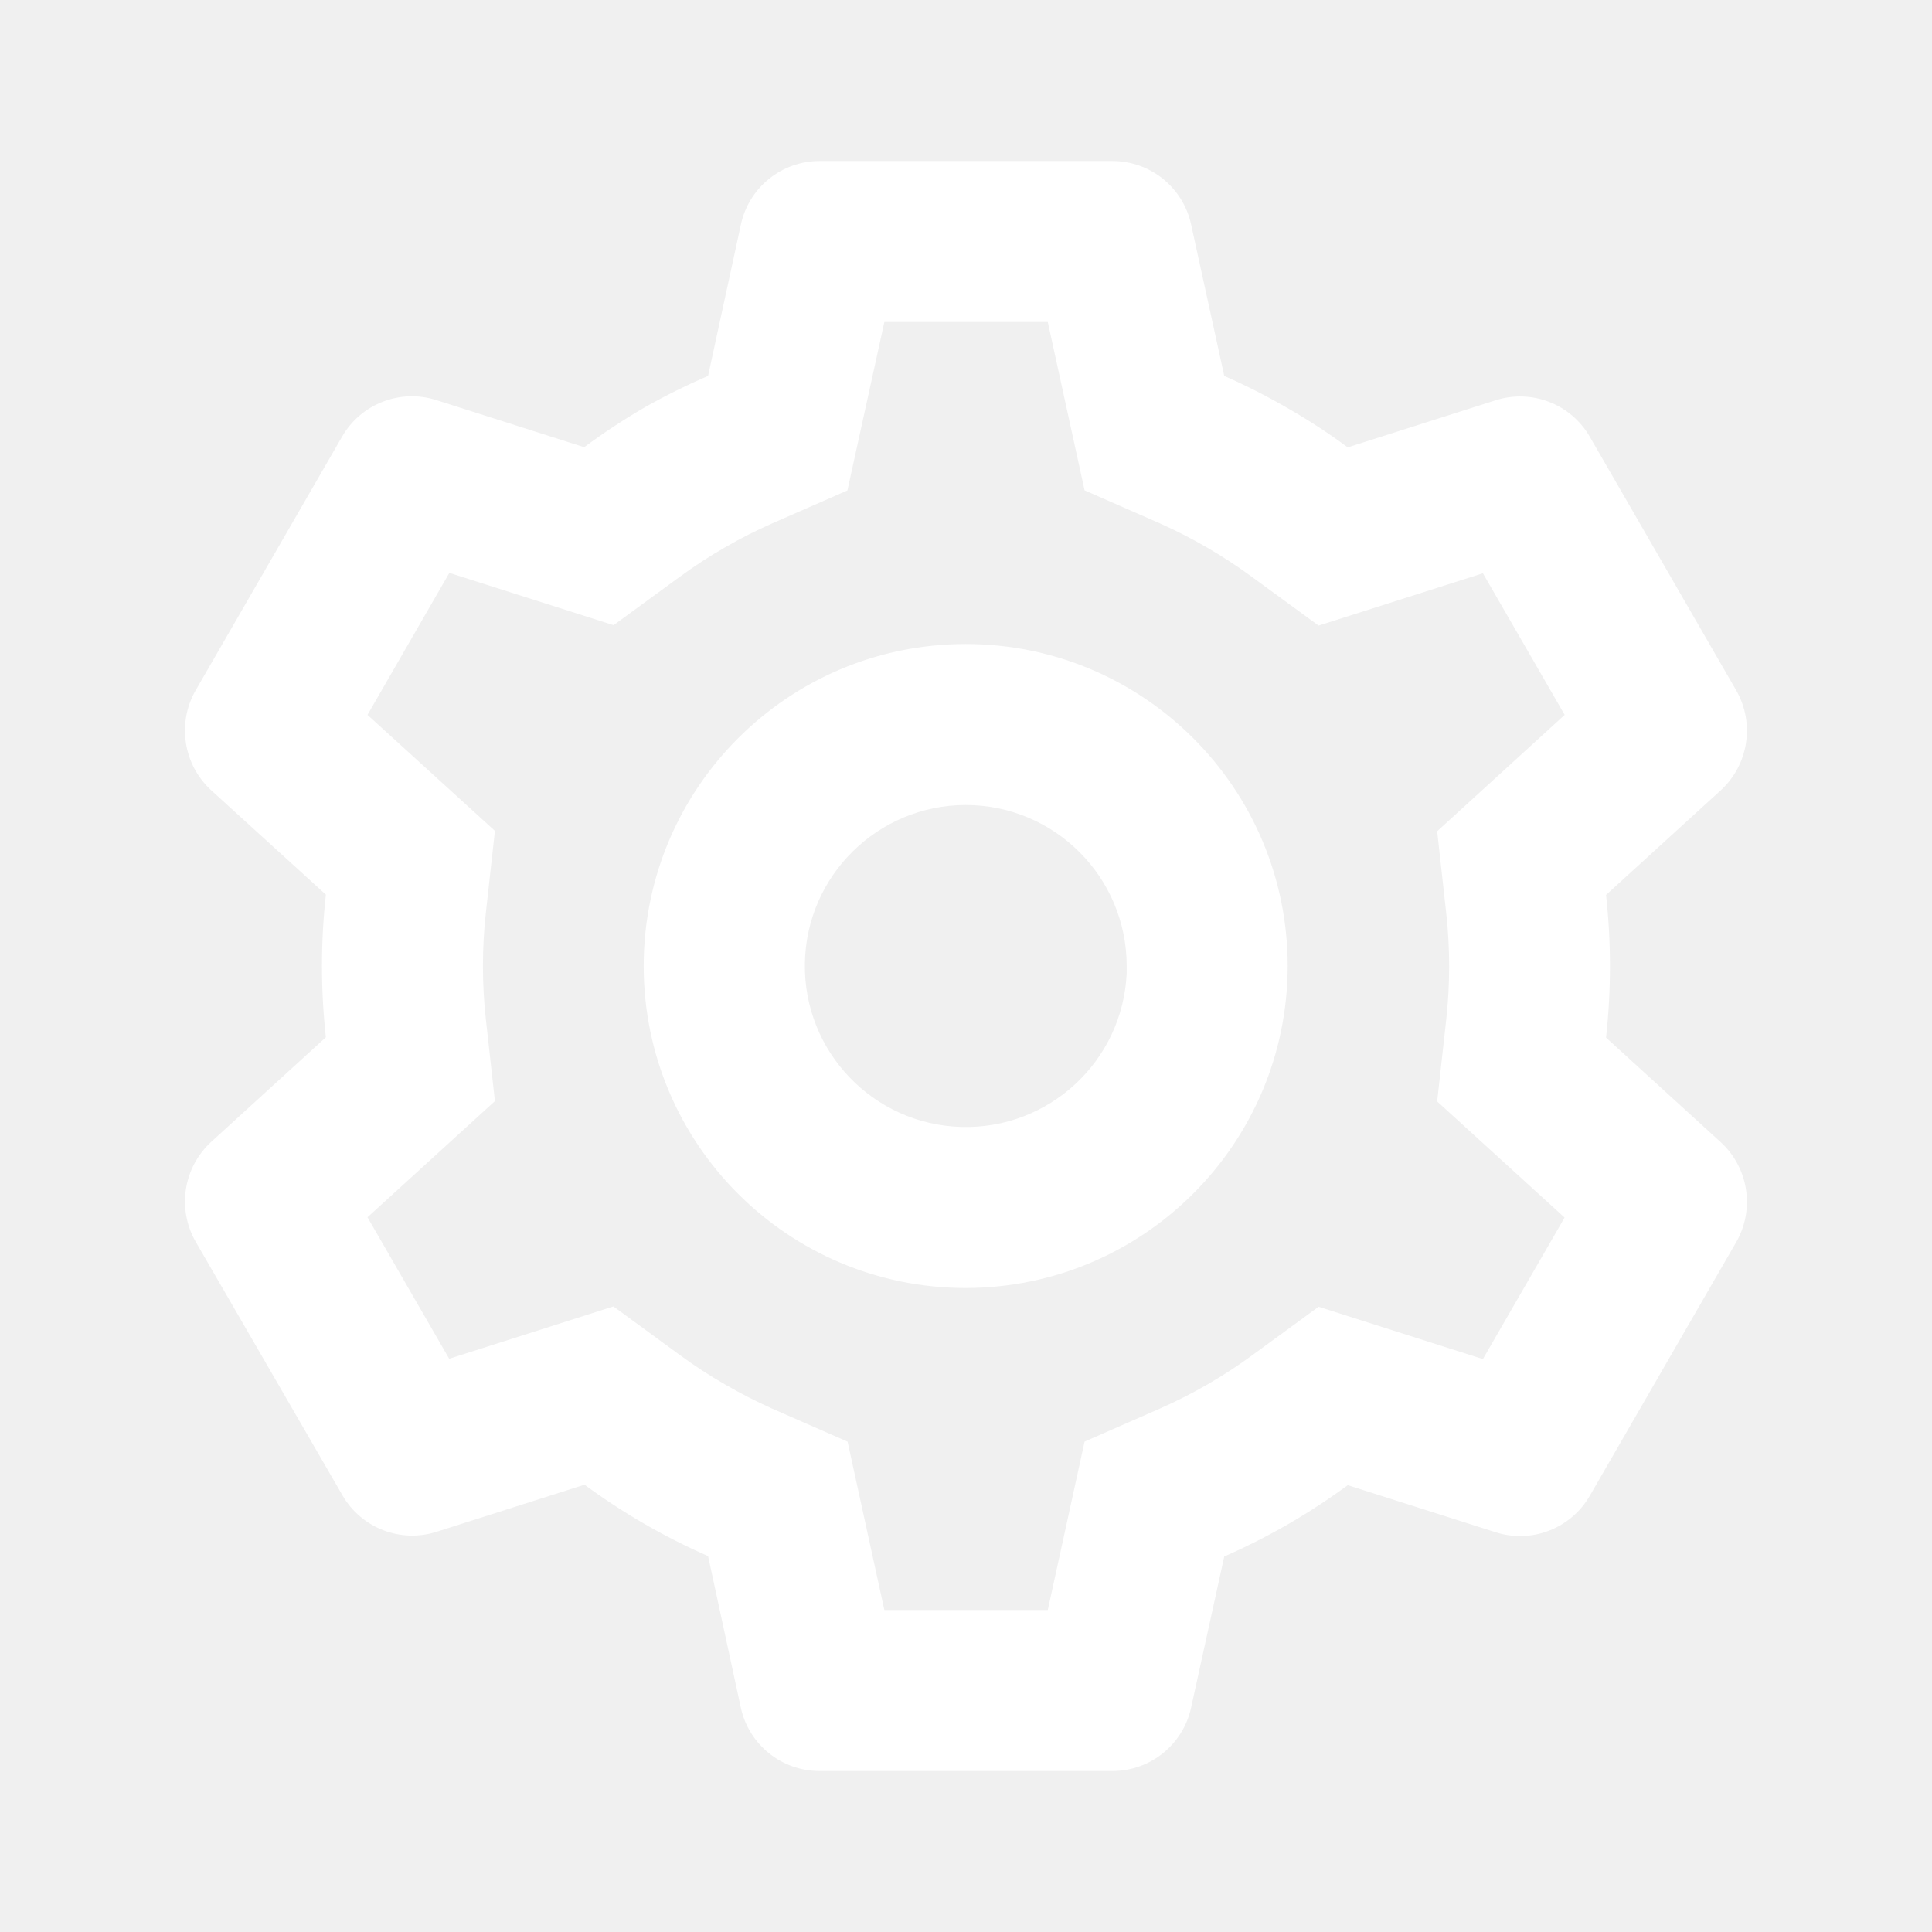
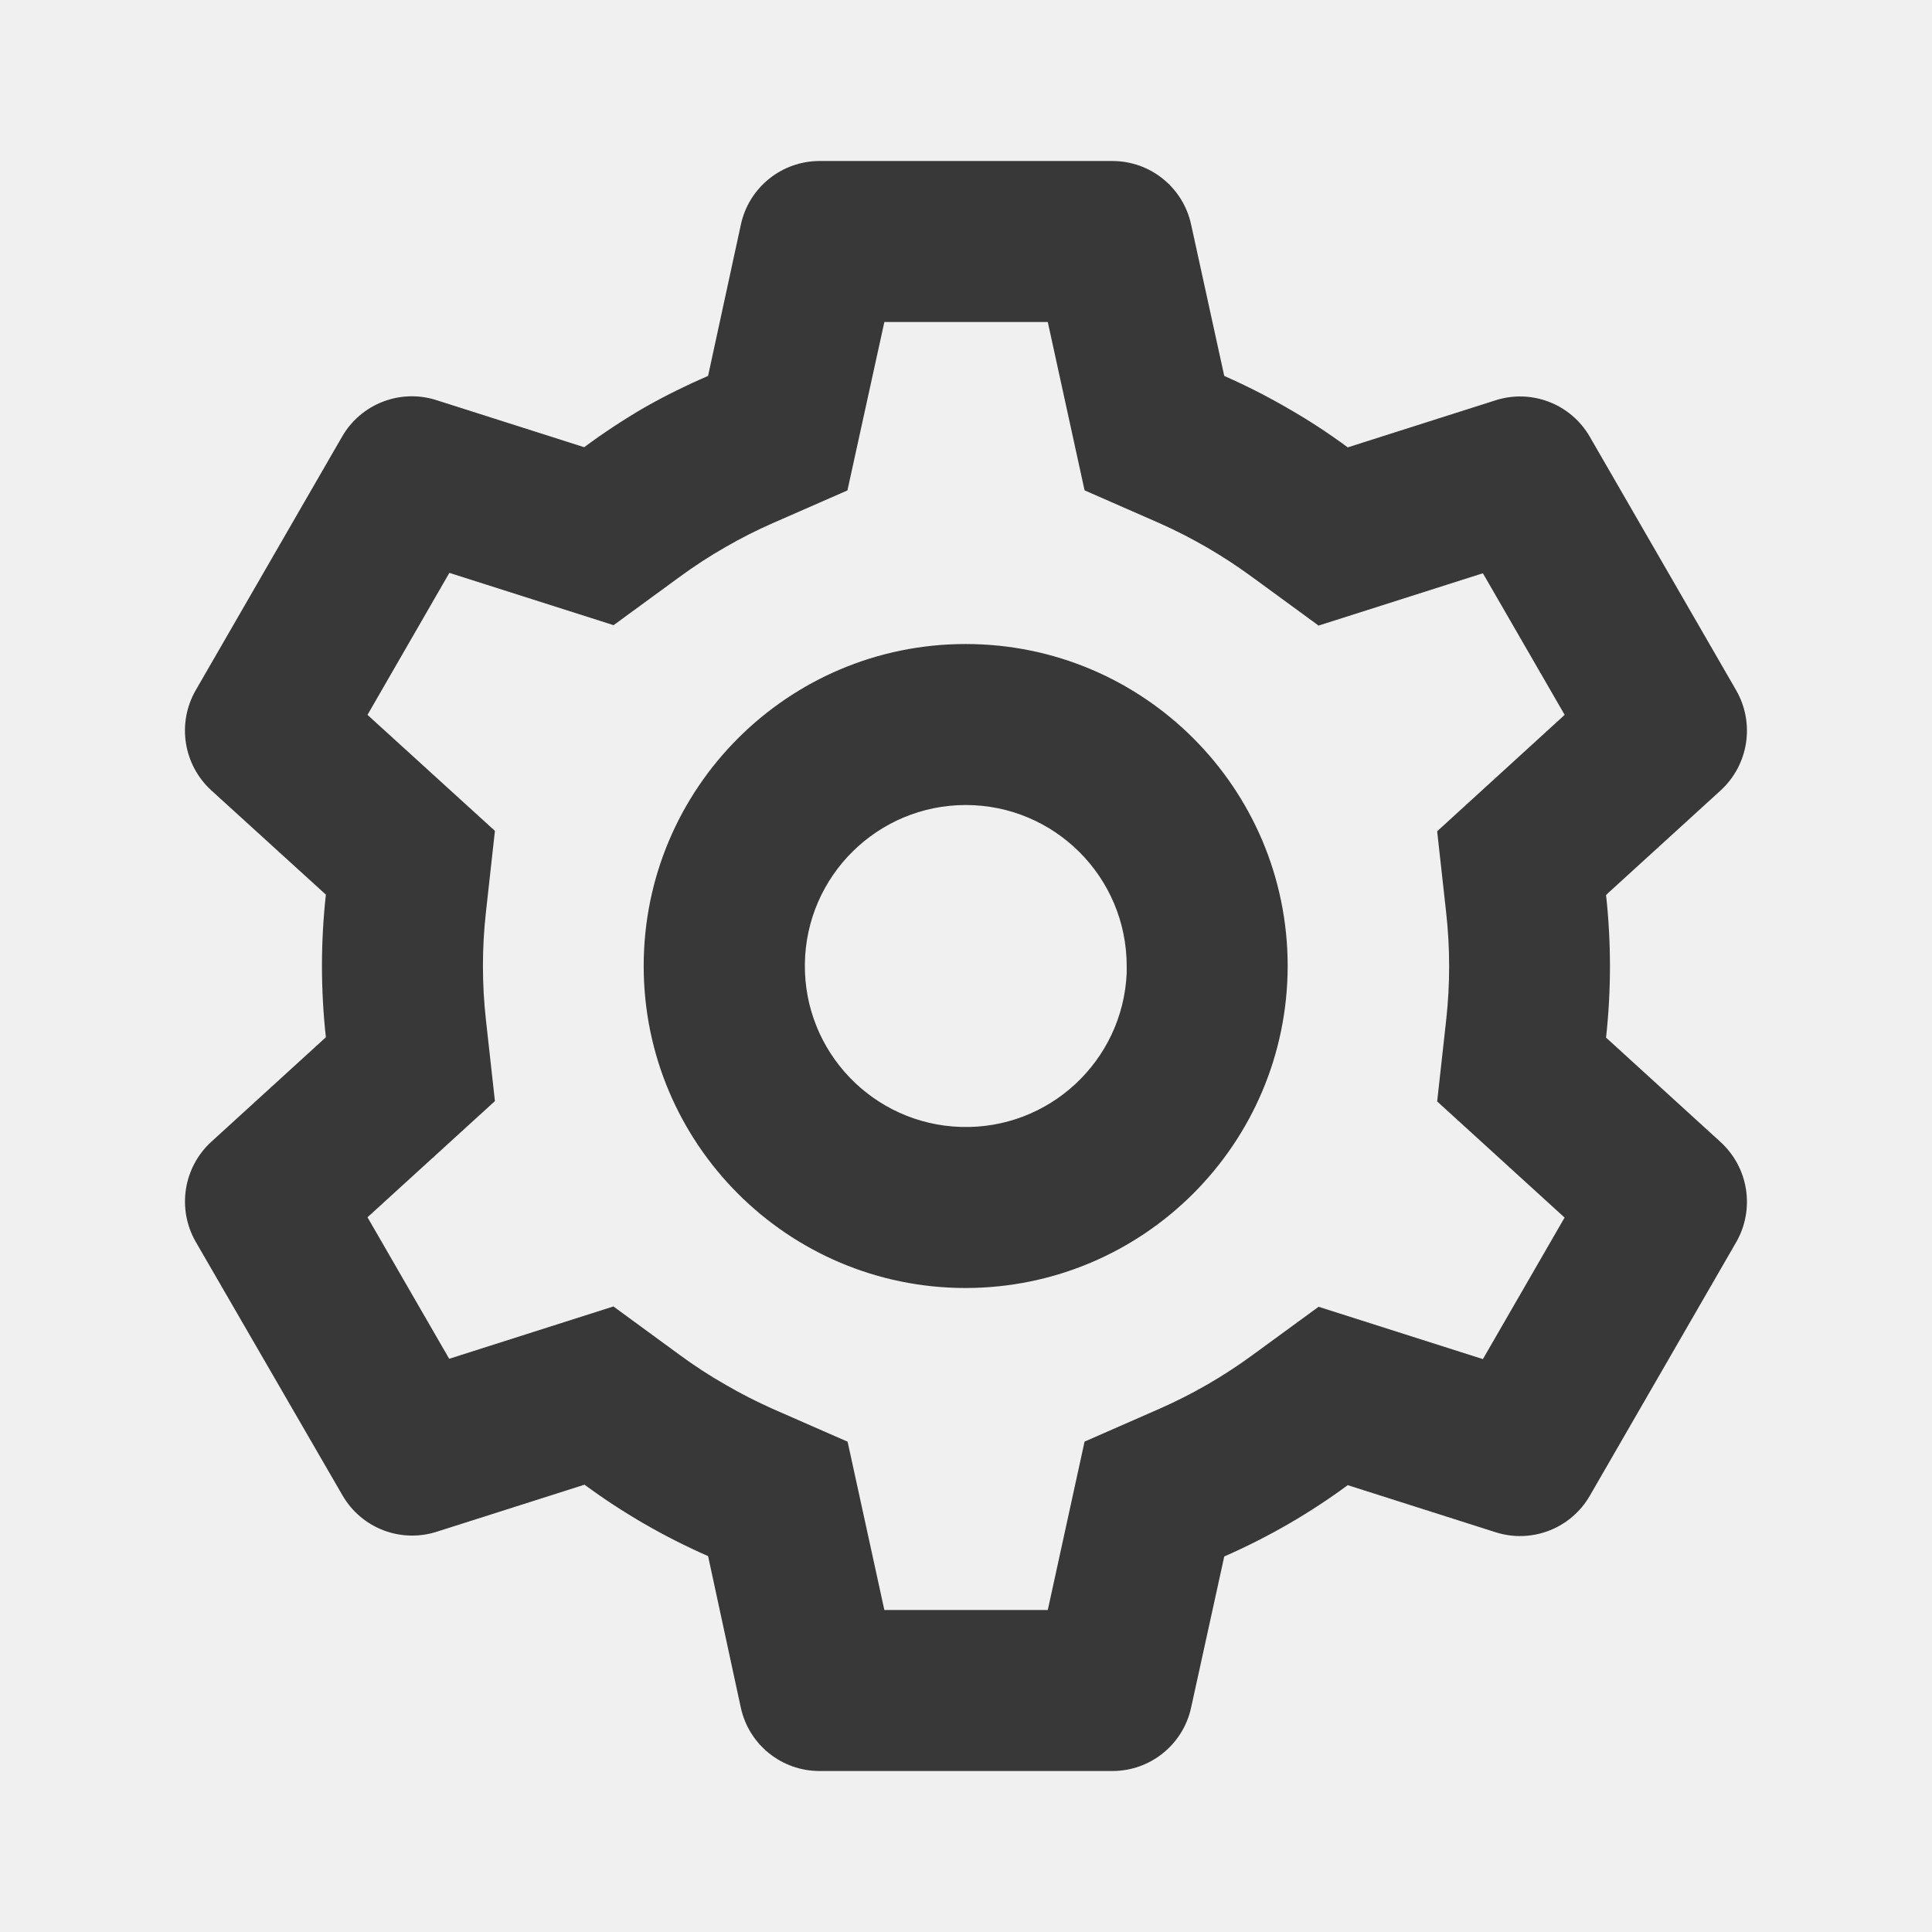
<svg xmlns="http://www.w3.org/2000/svg" width="70" height="70" viewBox="0 0 70 70" fill="none">
-   <path d="M40.308 64.167H29.692C28.321 64.167 27.135 63.214 26.842 61.875L25.655 56.38C24.071 55.686 22.57 54.818 21.178 53.793L15.82 55.499C14.513 55.916 13.093 55.366 12.408 54.178L7.088 44.987C6.41 43.799 6.643 42.3 7.65 41.374L11.807 37.582C11.618 35.864 11.618 34.131 11.807 32.414L7.65 28.631C6.642 27.704 6.408 26.203 7.088 25.014L12.396 15.818C13.081 14.63 14.502 14.08 15.808 14.496L21.166 16.203C21.878 15.675 22.619 15.188 23.386 14.744C24.122 14.329 24.879 13.954 25.655 13.619L26.845 8.129C27.137 6.791 28.321 5.835 29.692 5.834H40.308C41.679 5.835 42.863 6.791 43.155 8.129L44.357 13.621C45.176 13.982 45.973 14.389 46.745 14.841C47.466 15.257 48.162 15.714 48.831 16.209L54.192 14.502C55.498 14.087 56.916 14.637 57.601 15.824L62.91 25.02C63.587 26.208 63.354 27.708 62.347 28.634L58.19 32.425C58.379 34.143 58.379 35.876 58.19 37.594L62.347 41.385C63.354 42.311 63.587 43.81 62.91 44.999L57.601 54.195C56.916 55.382 55.498 55.932 54.192 55.517L48.831 53.81C48.153 54.31 47.448 54.772 46.719 55.196C45.955 55.639 45.166 56.039 44.357 56.394L43.155 61.875C42.862 63.212 41.678 64.166 40.308 64.167ZM22.225 47.335L24.617 49.085C25.156 49.482 25.718 49.848 26.3 50.179C26.847 50.496 27.411 50.784 27.988 51.042L30.71 52.235L32.042 58.334H37.963L39.296 52.232L42.017 51.039C43.206 50.516 44.333 49.864 45.38 49.097L47.775 47.347L53.728 49.243L56.688 44.115L52.071 39.907L52.398 36.955C52.541 35.664 52.541 34.361 52.398 33.07L52.071 30.118L56.691 25.901L53.728 20.77L47.775 22.666L45.38 20.916C44.333 20.145 43.205 19.489 42.017 18.959L39.296 17.766L37.963 11.667H32.042L30.704 17.769L27.988 18.959C27.41 19.213 26.846 19.498 26.3 19.814C25.721 20.144 25.162 20.507 24.625 20.901L22.231 22.651L16.281 20.756L13.315 25.901L17.932 30.104L17.605 33.058C17.462 34.349 17.462 35.652 17.605 36.943L17.932 39.895L13.315 44.104L16.275 49.231L22.225 47.335ZM34.988 46.667C28.545 46.667 23.322 41.444 23.322 35.001C23.322 28.557 28.545 23.334 34.988 23.334C41.432 23.334 46.655 28.557 46.655 35.001C46.647 41.441 41.428 46.659 34.988 46.667ZM34.988 29.167C31.802 29.171 29.207 31.731 29.162 34.917C29.116 38.103 31.636 40.737 34.821 40.831C38.007 40.926 40.678 38.447 40.822 35.263V36.43V35.001C40.822 31.779 38.21 29.167 34.988 29.167Z" fill="white" />
+   <path d="M40.308 64.167H29.692C28.321 64.167 27.135 63.214 26.842 61.875L25.655 56.38C24.071 55.686 22.57 54.818 21.178 53.793L15.82 55.499C14.513 55.916 13.093 55.366 12.408 54.178L7.088 44.987C6.41 43.799 6.643 42.3 7.65 41.374L11.807 37.582C11.618 35.864 11.618 34.131 11.807 32.414L7.65 28.631C6.642 27.704 6.408 26.203 7.088 25.014L12.396 15.818C13.081 14.63 14.502 14.08 15.808 14.496L21.166 16.203C21.878 15.675 22.619 15.188 23.386 14.744C24.122 14.329 24.879 13.954 25.655 13.619L26.845 8.129C27.137 6.791 28.321 5.835 29.692 5.834H40.308C41.679 5.835 42.863 6.791 43.155 8.129L44.357 13.621C45.176 13.982 45.973 14.389 46.745 14.841C47.466 15.257 48.162 15.714 48.831 16.209L54.192 14.502C55.498 14.087 56.916 14.637 57.601 15.824L62.91 25.02C63.587 26.208 63.354 27.708 62.347 28.634L58.19 32.425C58.379 34.143 58.379 35.876 58.19 37.594L62.347 41.385C63.354 42.311 63.587 43.81 62.91 44.999L57.601 54.195C56.916 55.382 55.498 55.932 54.192 55.517L48.831 53.81C48.153 54.31 47.448 54.772 46.719 55.196C45.955 55.639 45.166 56.039 44.357 56.394L43.155 61.875C42.862 63.212 41.678 64.166 40.308 64.167ZM22.225 47.335L24.617 49.085C25.156 49.482 25.718 49.848 26.3 50.179C26.847 50.496 27.411 50.784 27.988 51.042L30.71 52.235L32.042 58.334H37.963L39.296 52.232L42.017 51.039C43.206 50.516 44.333 49.864 45.38 49.097L47.775 47.347L53.728 49.243L56.688 44.115L52.071 39.907L52.398 36.955C52.541 35.664 52.541 34.361 52.398 33.07L52.071 30.118L56.691 25.901L53.728 20.77L47.775 22.666L45.38 20.916C44.333 20.145 43.205 19.489 42.017 18.959L39.296 17.766L37.963 11.667H32.042L30.704 17.769L27.988 18.959C27.41 19.213 26.846 19.498 26.3 19.814C25.721 20.144 25.162 20.507 24.625 20.901L22.231 22.651L16.281 20.756L13.315 25.901L17.932 30.104L17.605 33.058C17.462 34.349 17.462 35.652 17.605 36.943L17.932 39.895L13.315 44.104L16.275 49.231L22.225 47.335ZM34.988 46.667C28.545 46.667 23.322 41.444 23.322 35.001C23.322 28.557 28.545 23.334 34.988 23.334C41.432 23.334 46.655 28.557 46.655 35.001C46.647 41.441 41.428 46.659 34.988 46.667ZM34.988 29.167C31.802 29.171 29.207 31.731 29.162 34.917C29.116 38.103 31.636 40.737 34.821 40.831C38.007 40.926 40.678 38.447 40.822 35.263V36.43V35.001C40.822 31.779 38.21 29.167 34.988 29.167Z" fill="#383838" />
</svg>
